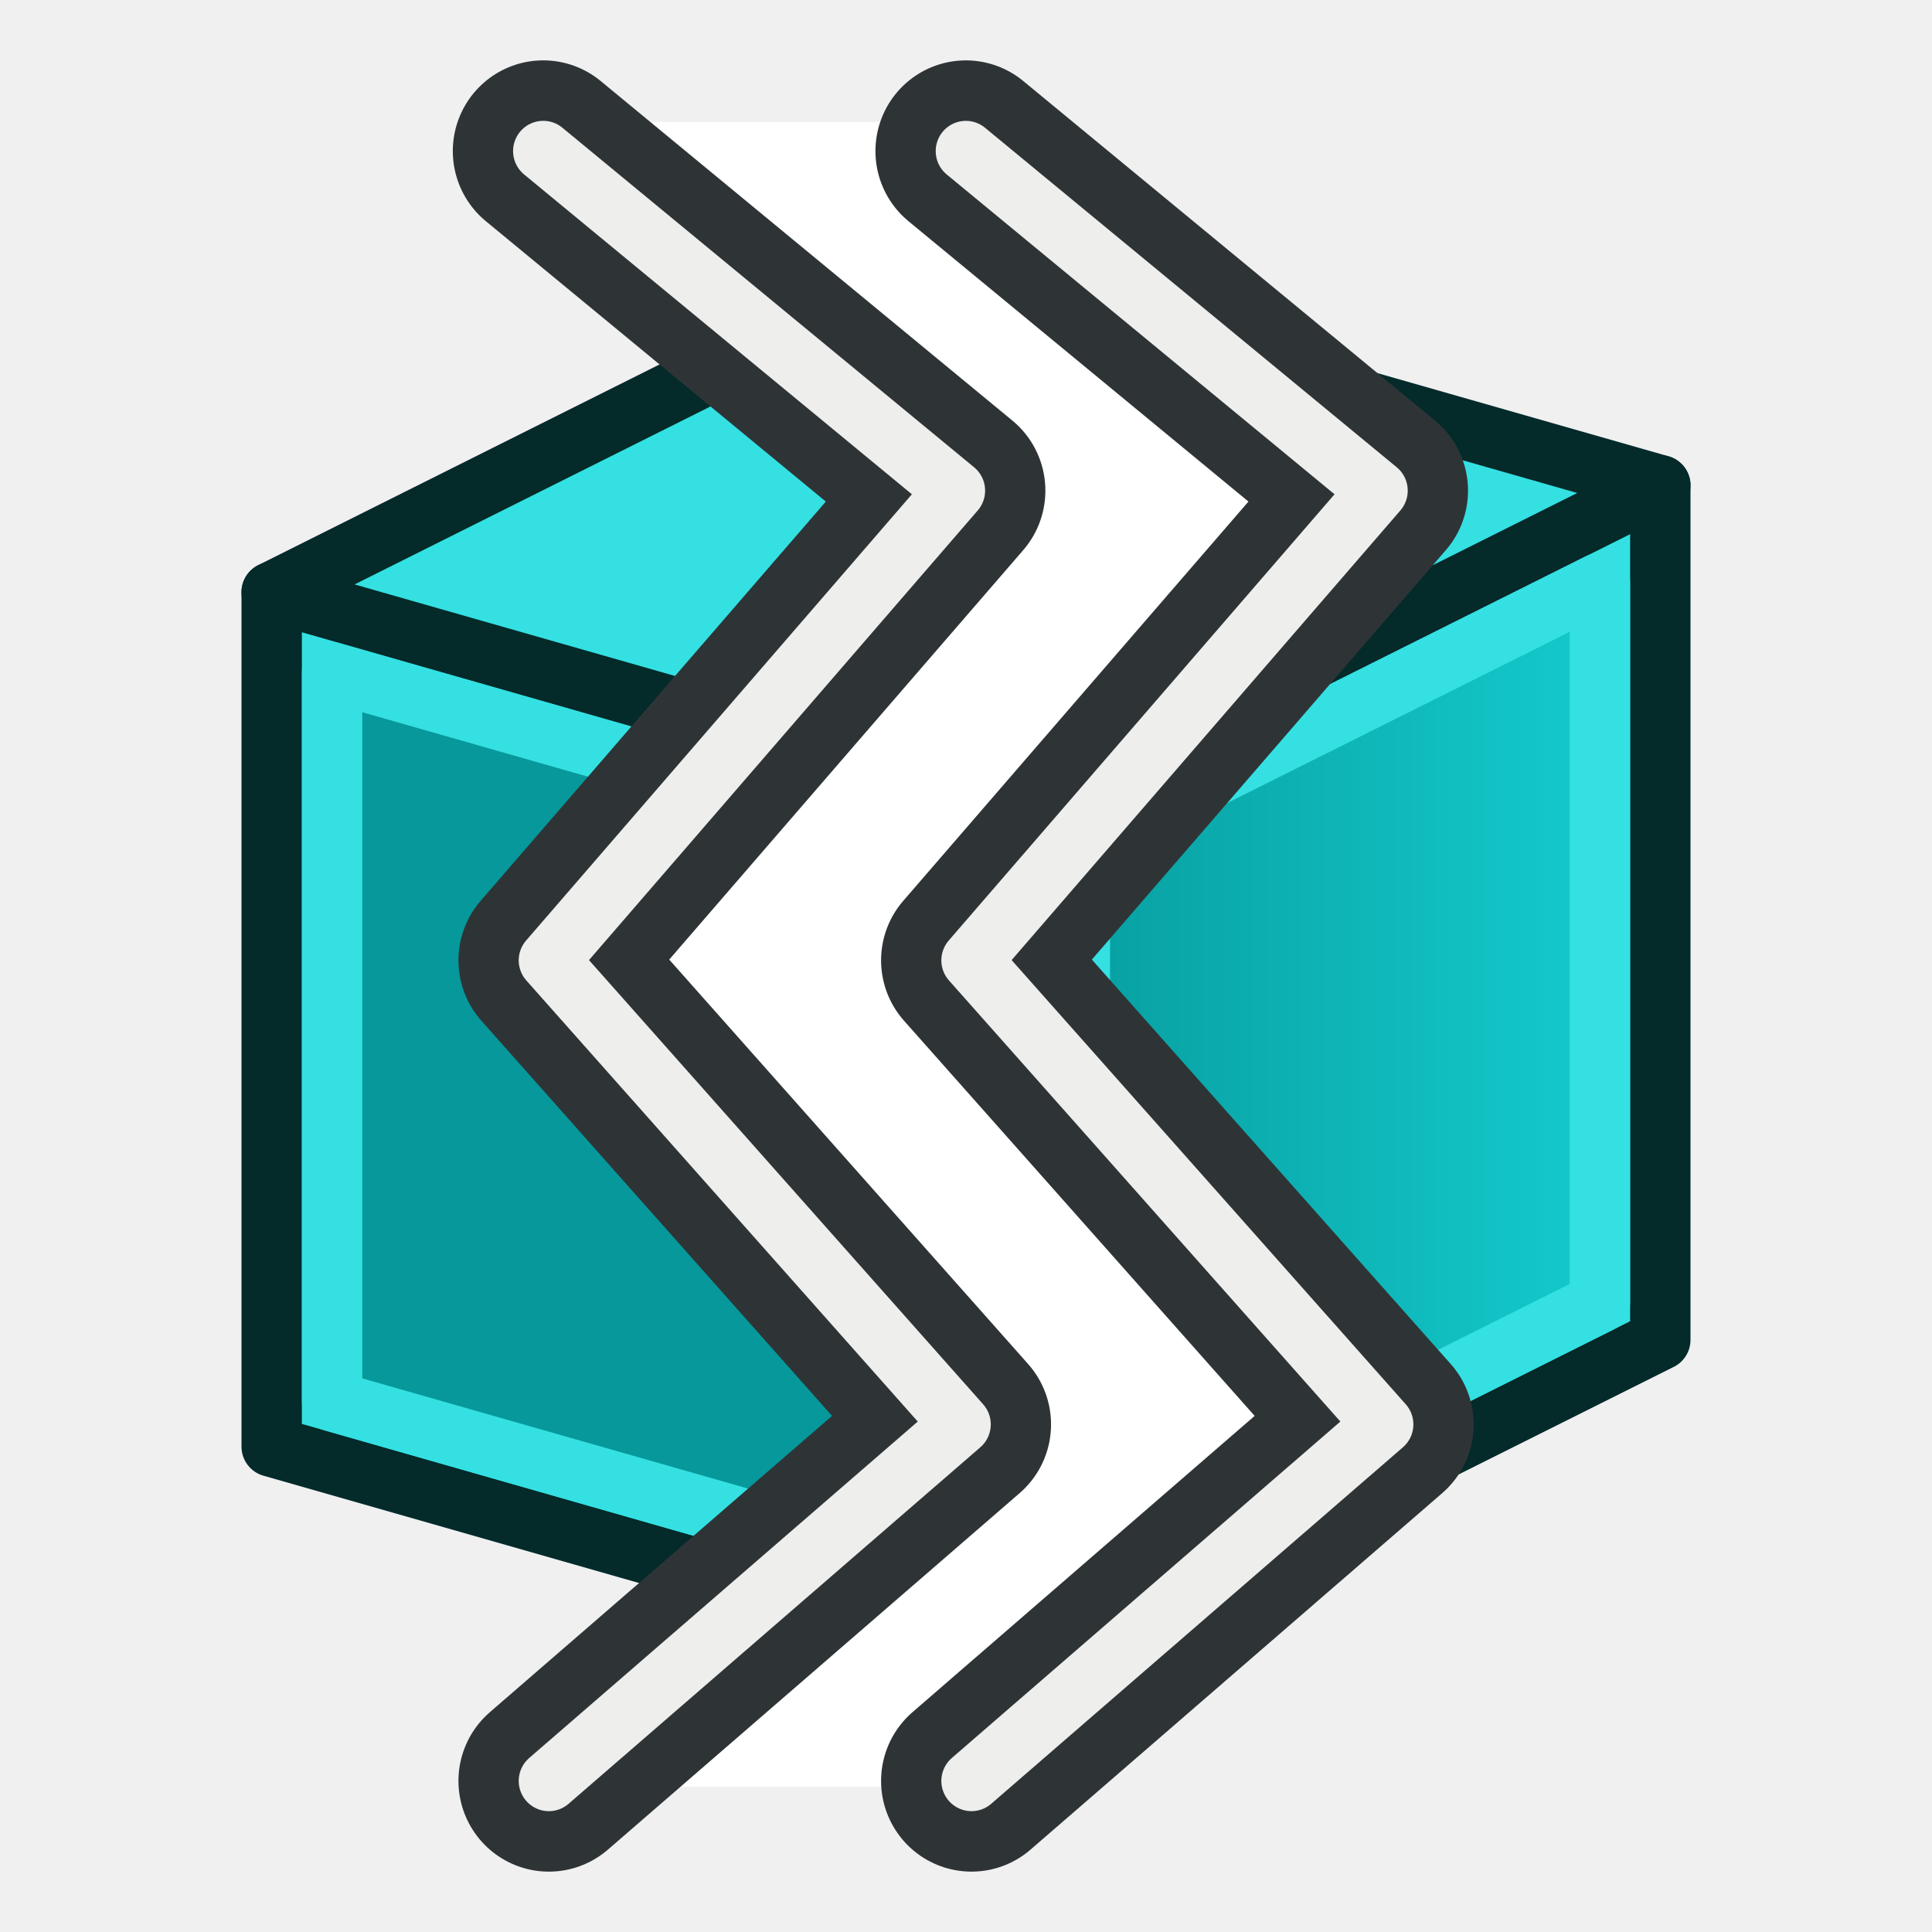
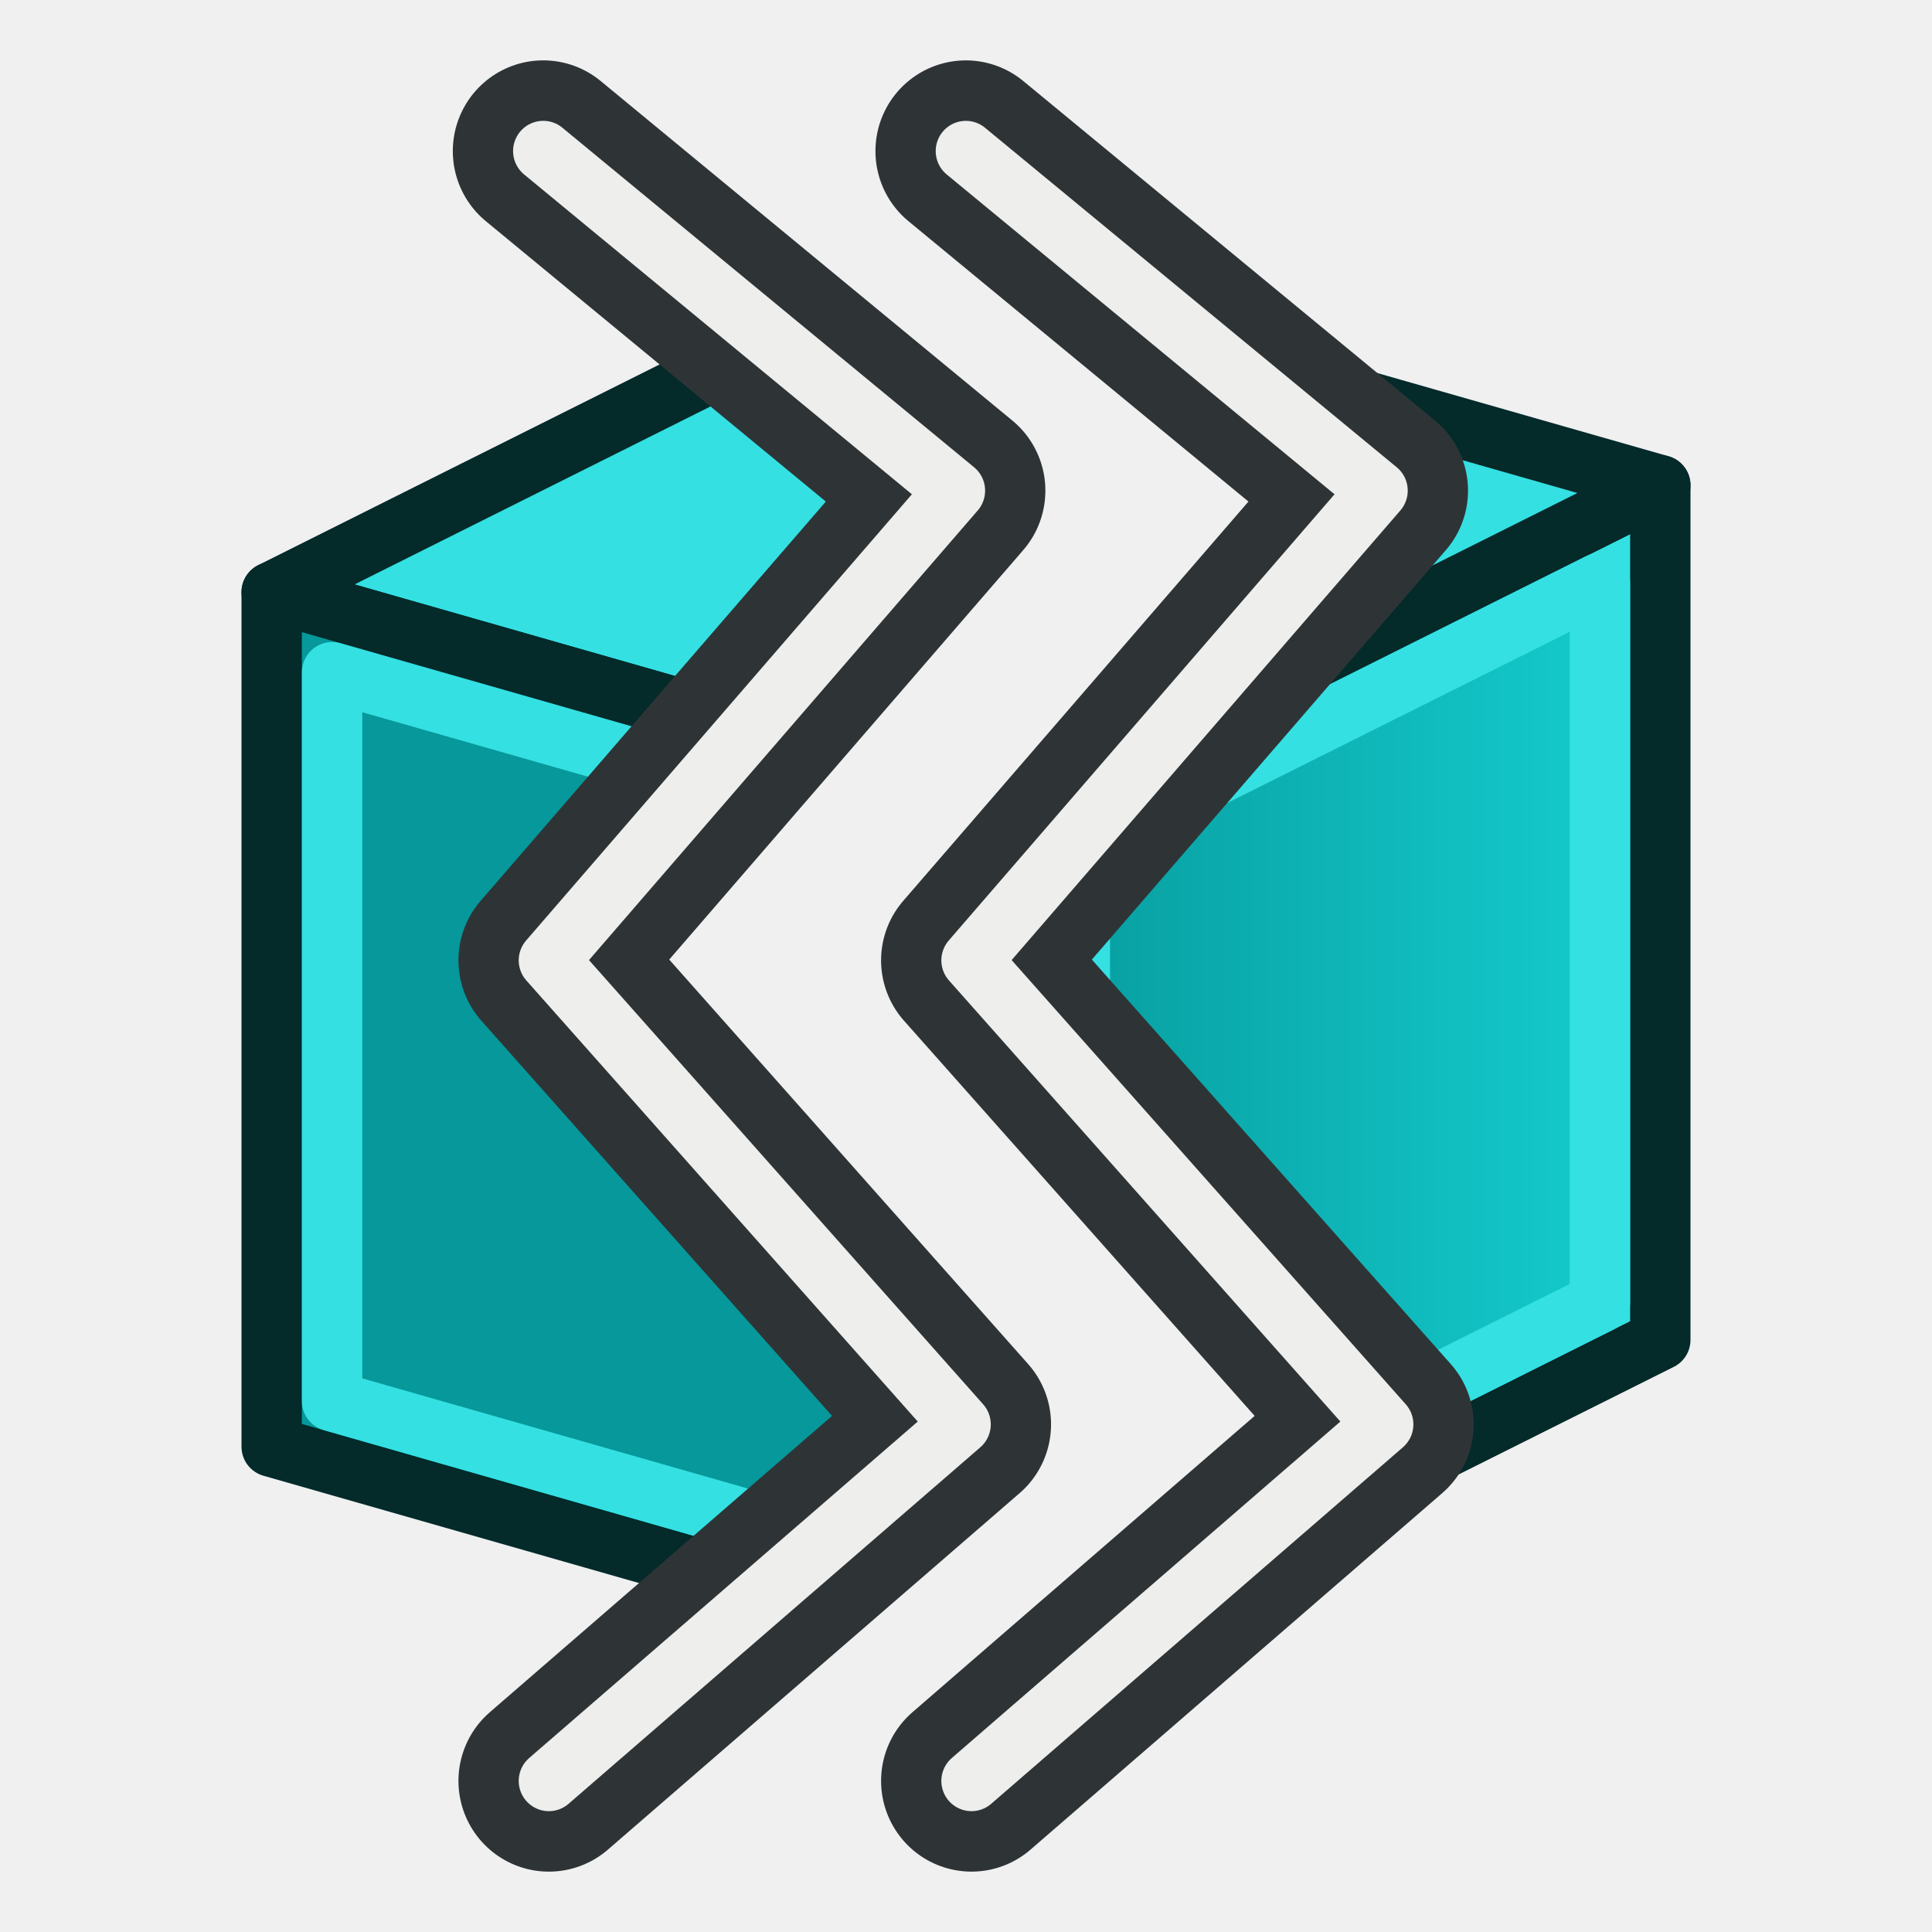
<svg xmlns="http://www.w3.org/2000/svg" xmlns:xlink="http://www.w3.org/1999/xlink" version="1.1" width="64" height="64" id="svg4024">
  <defs id="defs4026">
    <linearGradient id="linearGradient4">
      <stop style="stop-color:#06989a;stop-opacity:1" offset="0" id="stop3" />
      <stop style="stop-color:#16d0d2;stop-opacity:1" offset="1" id="stop4" />
    </linearGradient>
    <linearGradient xlink:href="#linearGradient3866" id="linearGradient3771" x1="98" y1="1047.362" x2="81" y2="993.362" gradientUnits="userSpaceOnUse" gradientTransform="matrix(0,-1,-1,0,1052.362,124)" />
    <linearGradient id="linearGradient3866">
      <stop style="stop-color:#d3d7cf;stop-opacity:1" offset="0" id="stop3868" />
      <stop style="stop-color:#ffffff;stop-opacity:1" offset="1" id="stop3870" />
    </linearGradient>
    <linearGradient xlink:href="#linearGradient4" id="linearGradient3" gradientUnits="userSpaceOnUse" x1="26.552" y1="40.615" x2="43.756" y2="40.615" gradientTransform="matrix(0.9782609,0,0,0.9782609,0.5652191,0.8260858)" />
    <linearGradient id="linearGradient1">
      <stop style="stop-color:#888a85;stop-opacity:1;" offset="0" id="stop1" />
      <stop style="stop-color:#babdb6;stop-opacity:1;" offset="1" id="stop2" />
    </linearGradient>
    <linearGradient xlink:href="#linearGradient1" id="linearGradient2" gradientUnits="userSpaceOnUse" gradientTransform="matrix(0.9782609,0,0,0.9782609,0.5652191,0.8260858)" x1="26.552" y1="40.615" x2="43.756" y2="40.615" />
  </defs>
  <g id="g1216">
-     <g id="g1164" transform="matrix(1.352941,0,0,1.352941,-3.176471,-19.41177)" style="display:inline;stroke-width:1.109">
-       <path id="path3185" d="M 9,49.769 V 28.846 l 18.308,5.231 V 55 Z" style="fill:#34e0e2;fill-opacity:1;stroke:#042a2a;stroke-width:1.478;stroke-linecap:round;stroke-linejoin:round;stroke-dasharray:none;stroke-opacity:1" />
+     <g id="g1164" transform="matrix(1.352941,0,0,1.352941,-3.176471,-19.41177)" style="display:none;stroke-width:1.109">
+       <path id="path3185" d="M 9,49.769 V 28.846 l 18.308,5.231 V 55 Z" style="display:inline;fill:#34e0e2;fill-opacity:1;stroke:#042a2a;stroke-width:1.478;stroke-linecap:round;stroke-linejoin:round;stroke-dasharray:none;stroke-opacity:1" />
      <path id="path2" d="m 10.479,30.807 15.352,4.385 V 53.039 L 10.479,48.654 Z" style="display:inline;fill:#06989a;fill-opacity:1;stroke:#34e0e2;stroke-width:1.478;stroke-linecap:round;stroke-linejoin:round;stroke-dasharray:none;stroke-opacity:1" />
      <path id="path3973" d="M 9,28.846 24.692,21 43,26.231 27.308,34.077 Z" style="fill:#34e0e2;stroke:#042a2a;stroke-width:1.478;stroke-linecap:butt;stroke-linejoin:round;stroke-dasharray:none;stroke-opacity:1" />
      <path id="path3975" d="M 27.308,34.077 V 55 L 43,47.154 V 26.231 Z" style="display:inline;fill:#34e0e2;stroke:#042a2a;stroke-width:1.478;stroke-linecap:butt;stroke-linejoin:round;stroke-dasharray:none;stroke-opacity:1" />
      <path id="path3" d="M 41.521,28.621 V 46.242 L 28.787,52.609 V 34.988 Z" style="display:inline;fill:url(#linearGradient3);fill-opacity:1;stroke:#34e0e2;stroke-width:1.478;stroke-linecap:butt;stroke-linejoin:round;stroke-dasharray:none;stroke-opacity:1" />
    </g>
-     <g id="g1">
+     <g id="g9" transform="matrix(1.352941,0,0,1.352941,-3.176471,-19.41177)" style="display:inline;stroke-width:1.109">
+       <path d="m 9,28.846 11.979,3.423 5.122,-6.089 -4.351,-3.709 z" style="display:inline;fill:#34e0e2;stroke:#042a2a;stroke-width:1.478;stroke-linejoin:round;stroke-dasharray:none" id="path32" />
+       <path d="M 21.302,53.285 26.101,49.143 16.261,37.876 20.979,32.269 9,28.846 v 20.924 z" style="font-variation-settings:normal;display:inline;opacity:1;vector-effect:none;fill:#06989a;fill-opacity:1;stroke:#042a2a;stroke-width:1.478;stroke-linecap:round;stroke-linejoin:round;stroke-miterlimit:4;stroke-dasharray:none;stroke-dashoffset:0;stroke-opacity:1;-inkscape-stroke:none;stop-color:#000000;stop-opacity:1" id="path31" />
+       <path d="m 30.825,32.318 -3.517,4.234 v 2.646 l 8.097,9.73 -4.651,4.35 12.246,-6.124 V 26.23 Z" style="font-variation-settings:normal;display:inline;opacity:1;vector-effect:none;fill:#34e0e2;fill-opacity:1;stroke:#042a2a;stroke-width:1.478;stroke-linecap:butt;stroke-linejoin:round;stroke-miterlimit:4;stroke-dasharray:none;stroke-dashoffset:0;stroke-opacity:1;-inkscape-stroke:none;stop-color:#000000;stop-opacity:1" id="path25" />
+       <path d="m 32.247,23.158 3.587,3.13 -5.009,6.03 12.175,-6.088 z" style="display:inline;fill:#34e0e2;stroke:#042a2a;stroke-width:1.478;stroke-linejoin:round" id="path23" />
+       <path id="path34" style="display:inline;stroke-width:1.478;fill:none;fill-opacity:1;stroke:#34e0e2;stroke-linecap:round;stroke-linejoin:round;stroke-dasharray:none;stroke-opacity:1" d="M 22.642 52.129 L 10.479 48.654 L 10.479 30.807 L 10.479 30.807 L 19.937 33.508 " />
+       <path id="path37" style="display:inline;stroke-width:1.478;fill:url(#linearGradient3);fill-opacity:1;stroke:#34e0e2;stroke-linecap:butt;stroke-linejoin:round;stroke-dasharray:none;stroke-opacity:1;font-variation-settings:normal;opacity:1;vector-effect:none;stroke-miterlimit:4;stroke-dashoffset:0;-inkscape-stroke:none;stop-color:#000000;stop-opacity:1" d="M 28.787 40.975 L 28.787 34.988 L 41.521 28.621 L 41.521 28.621 L 41.521 46.242 L 34.549 49.729 " />
+     </g>
+     <g id="g1" style="display:inline">
      <g id="g1188" transform="matrix(0.9624229,0,0,0.9656201,5.094236,1.507527)" style="stroke-width:1.037">
-         <path style="display:inline;fill:#ffffff;stroke:#ffffff;stroke-width:1.037px;stroke-linecap:butt;stroke-linejoin:round;stroke-opacity:1" d="M 18.168,59.64 32.15,47.612 18.319,31.826 32.15,15.439 18.168,3.562 H 32 L 45.832,15.589 32.301,31.826 45.23,47.312 32,59.64 Z" id="path1194" transform="translate(-4.05196,-0.4214434)" />
-         <g transform="translate(-66.38756,-0.5824238)" id="g1174" style="stroke-width:1.037">
+         <path style="display:none;fill:#babdb6;stroke:none;stroke-width:1.037px;stroke-linecap:butt;stroke-linejoin:round;stroke-opacity:1;image-rendering:auto" d="M 18.168,59.64 32.15,47.612 18.319,31.826 32.15,15.439 18.168,3.562 H 32 L 45.832,15.589 32.301,31.826 45.23,47.312 32,59.64 Z" id="path1194" transform="translate(-4.05196,-0.4214434)" />
+         <g transform="translate(-66.38756,-0.5824238)" id="g1174" style="display:inline;stroke-width:1.037">
          <path style="fill:none;stroke:#2e3436;stroke-width:6.224;stroke-linecap:round;stroke-linejoin:round;stroke-miterlimit:4;stroke-dasharray:none;stroke-opacity:1" d="M 79.986,60.117 94.159,47.886 79.986,31.967 93.964,15.853 79.792,4.204" id="path1168" />
          <path id="path1170" d="M 79.986,60.117 94.159,47.886 79.986,31.967 93.964,15.853 79.792,4.204" style="fill:none;stroke:#eeeeec;stroke-width:2.075;stroke-linecap:round;stroke-linejoin:round;stroke-miterlimit:4;stroke-dasharray:none;stroke-opacity:1" />
        </g>
-         <g transform="translate(-66.04382,-0.4796377)" id="g5" style="stroke-width:1.037">
+         <g transform="translate(-66.04382,-0.4796377)" id="g5" style="display:inline;stroke-width:1.037">
          <path style="fill:none;stroke:#2e3436;stroke-width:6.224;stroke-linecap:round;stroke-linejoin:round;stroke-miterlimit:4;stroke-dasharray:none;stroke-opacity:1" d="M 94.189,60.014 108.361,47.783 94.189,31.864 108.167,15.75 93.995,4.102" id="path4" />
          <path id="path5" d="M 94.189,60.014 108.361,47.783 94.189,31.864 108.167,15.75 93.995,4.102" style="fill:none;stroke:#eeeeec;stroke-width:2.075;stroke-linecap:round;stroke-linejoin:round;stroke-miterlimit:4;stroke-dasharray:none;stroke-opacity:1" />
        </g>
      </g>
    </g>
  </g>
</svg>
